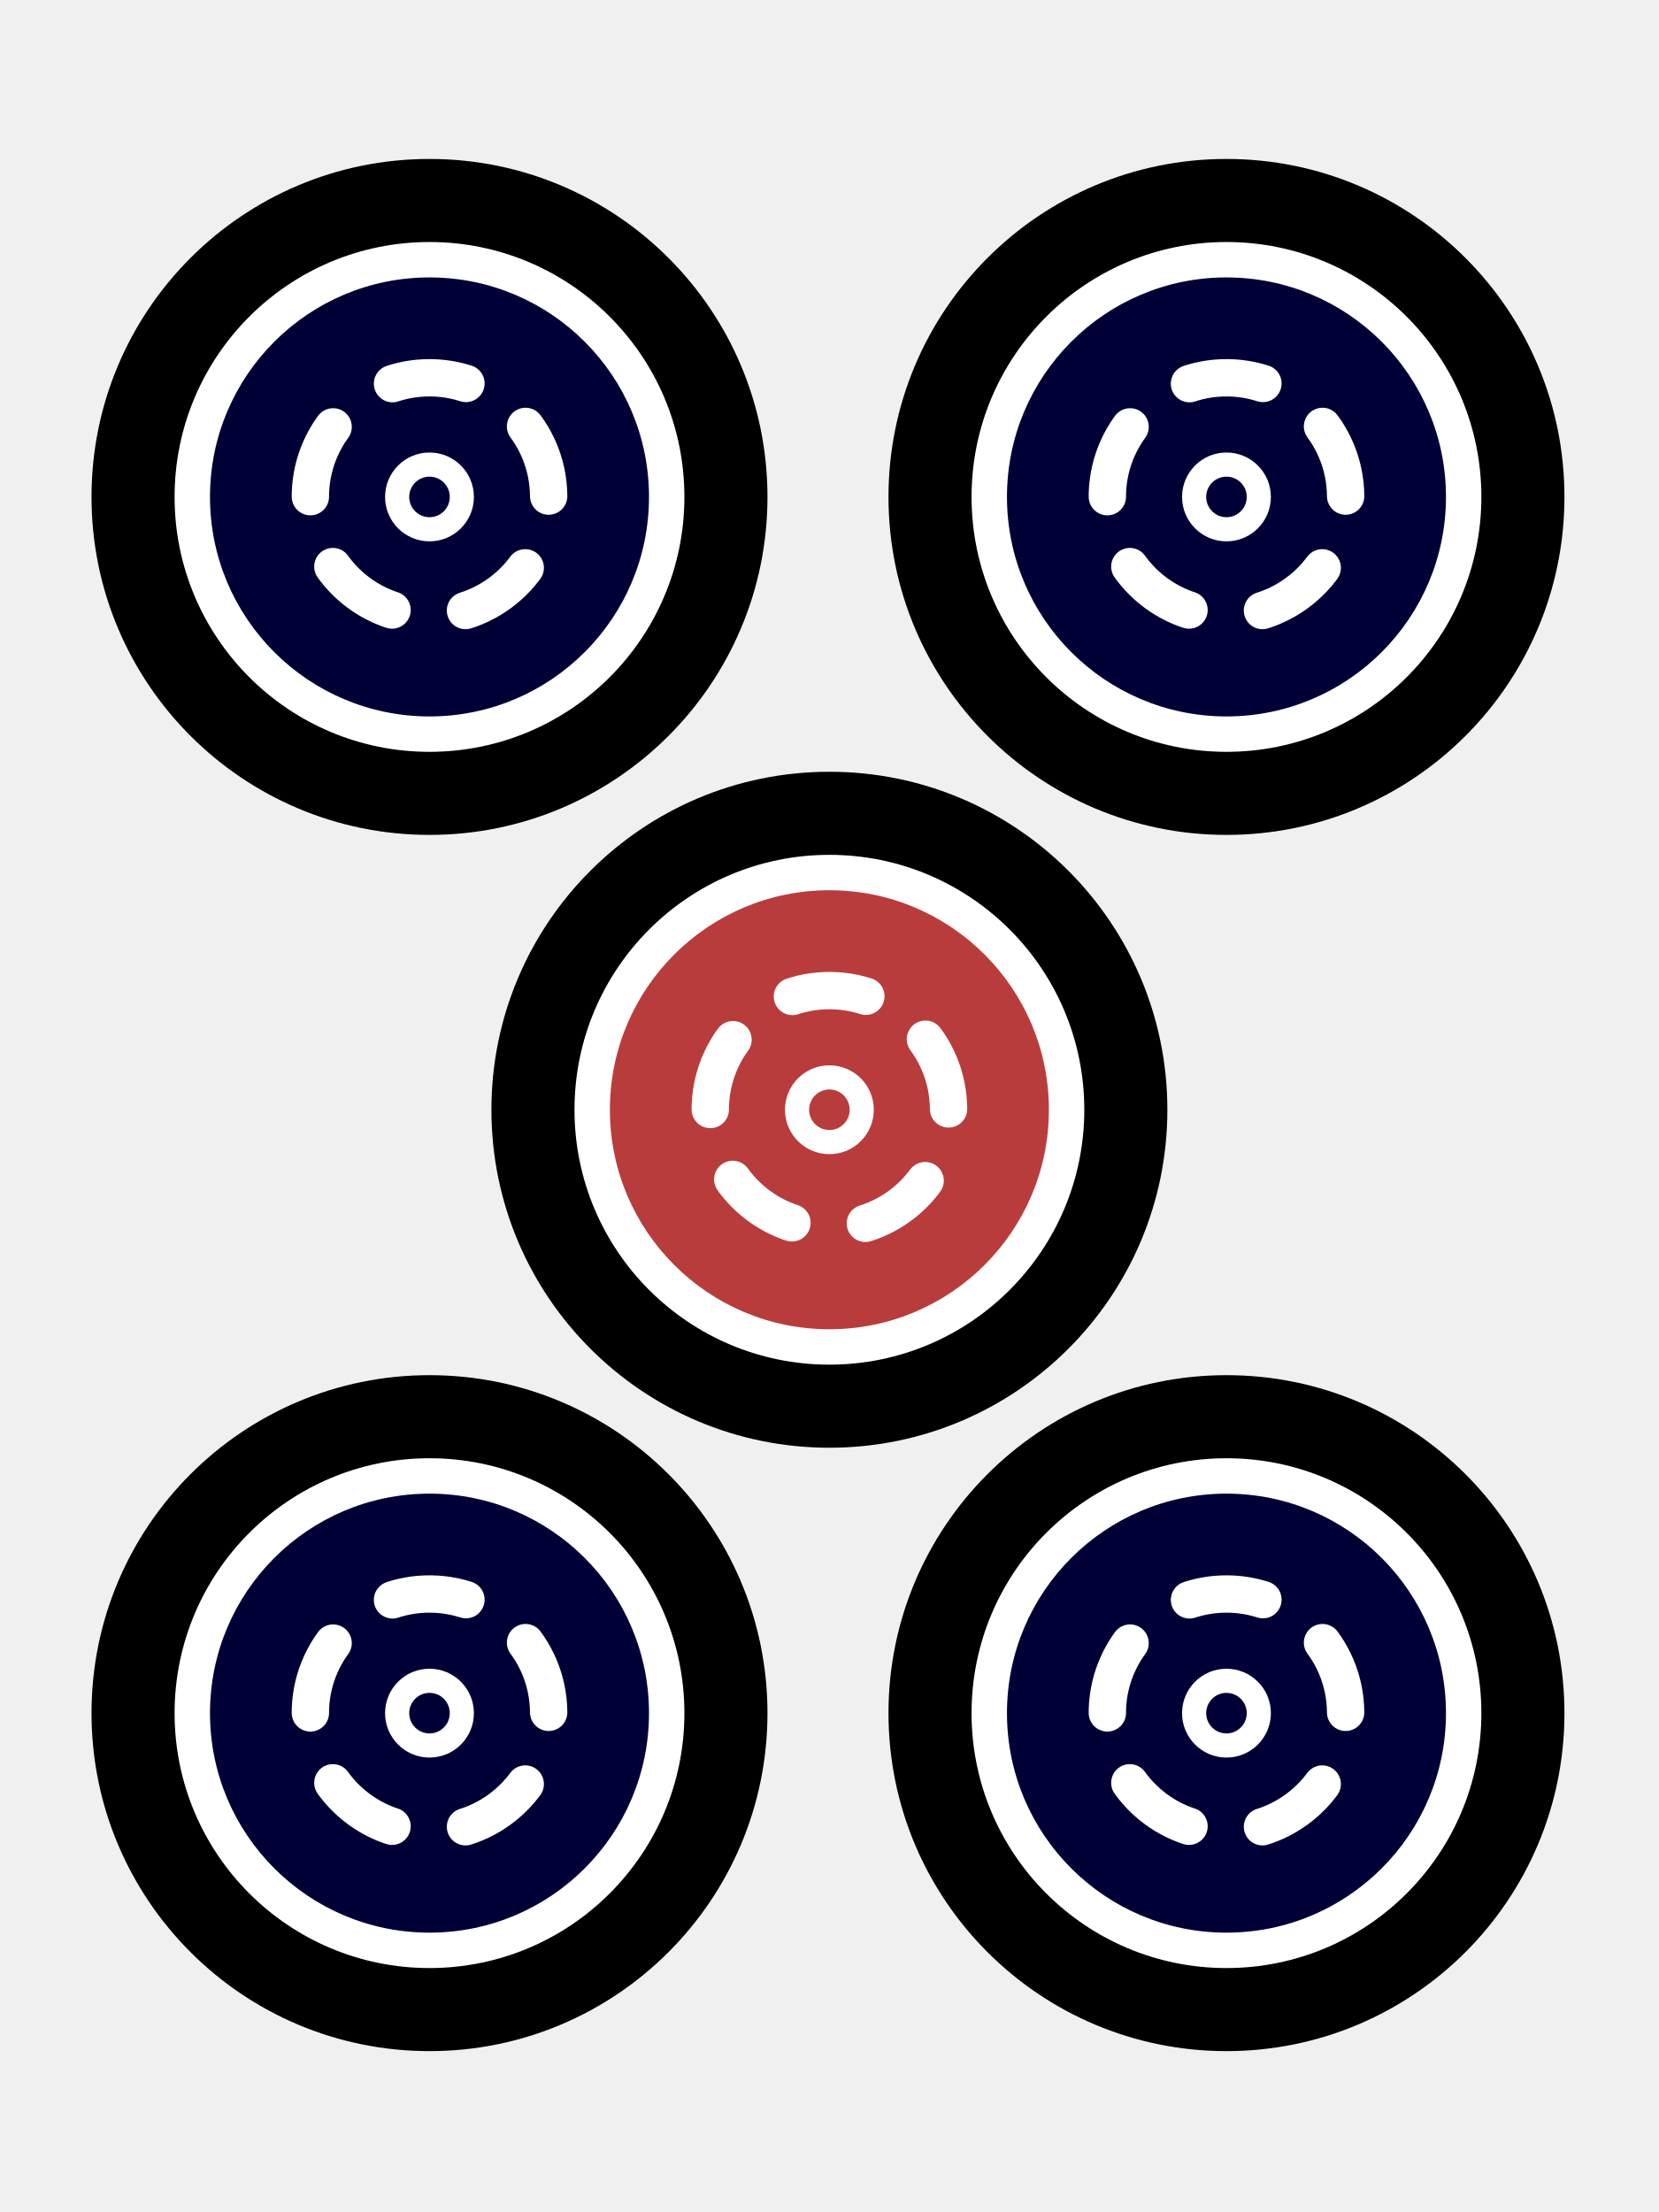
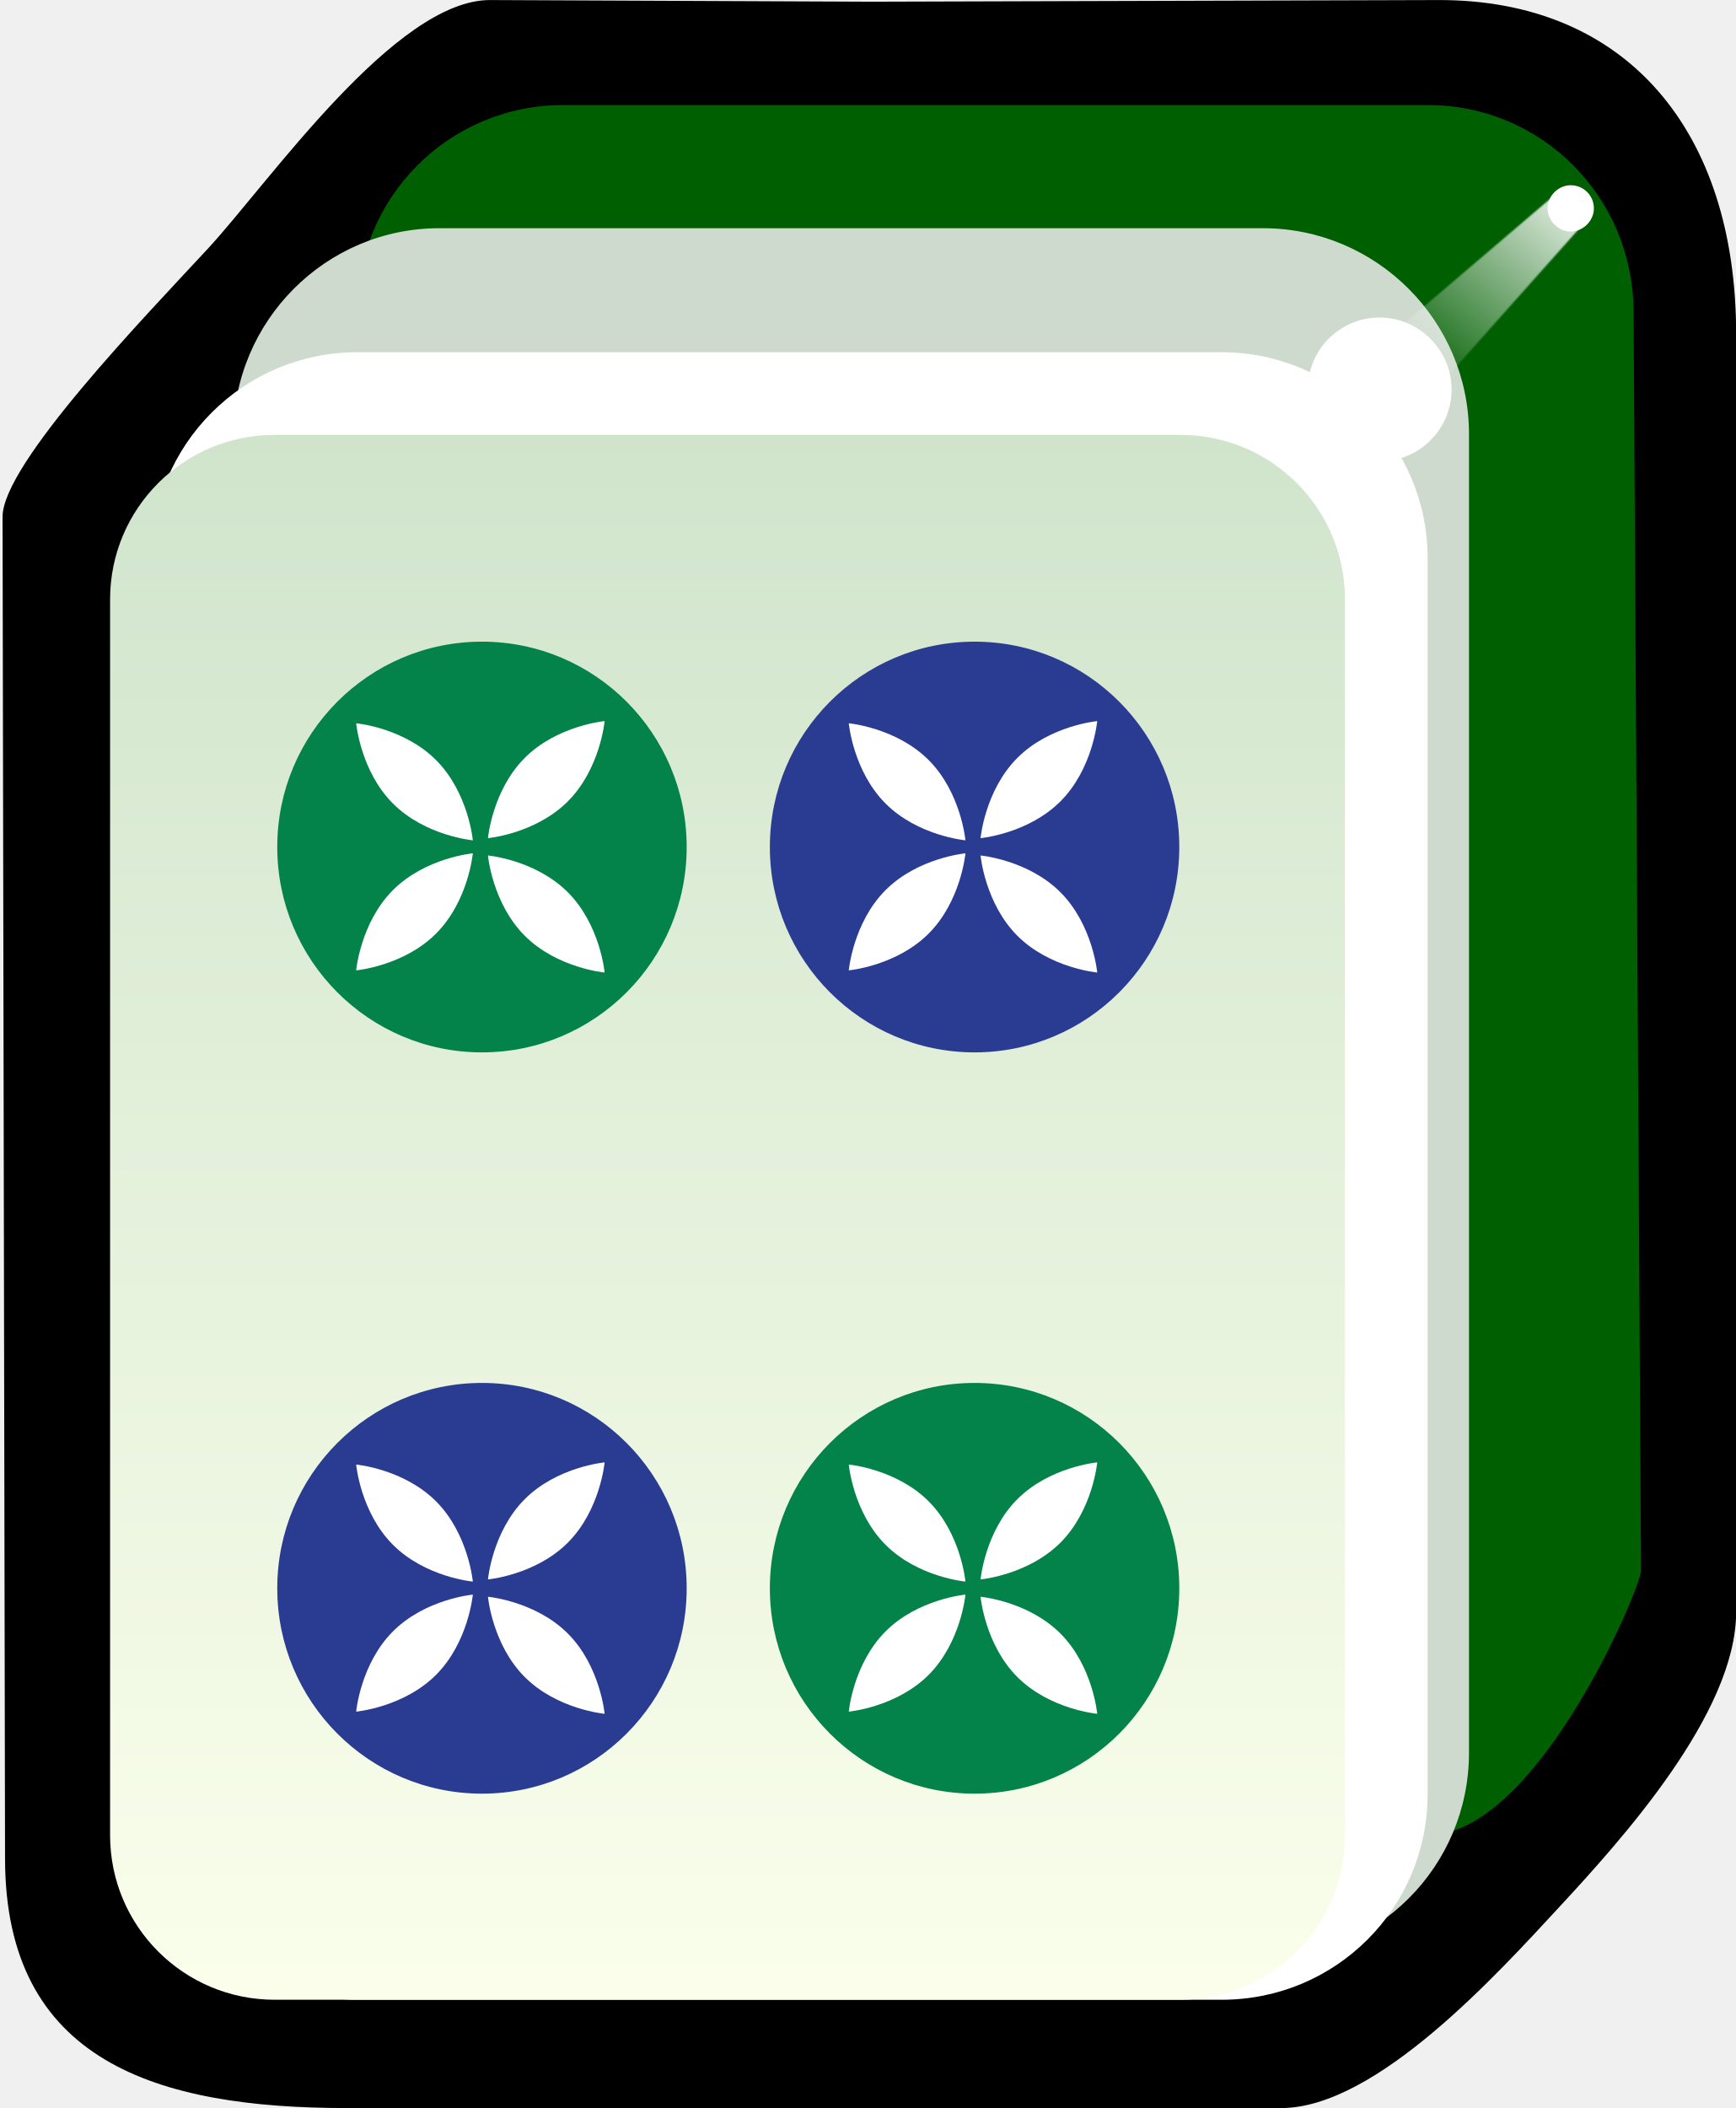
- <svg xmlns="http://www.w3.org/2000/svg" xmlns:ns1="http://www.openswatchbook.org/uri/2009/osb" width="300" height="400" viewBox="0 0 300 400" id="svg2" version="1.1">
-   <defs id="defs4">
-     <linearGradient id="linearGradient10055" ns1:paint="solid">
-       <stop style="stop-color:#000000;stop-opacity:1;" offset="0" id="stop10057" />
-     </linearGradient>
-     <marker orient="auto" refY="0" refX="0" id="Arrow1Lstart" style="overflow:visible">
-       <path id="path4978" d="M 0,0 5,-5 -12.5,0 5,5 0,0 Z" style="fill:#000000;fill-opacity:1;fill-rule:evenodd;stroke:#ff5c00;stroke-width:1pt;stroke-opacity:1" transform="matrix(0.8,0,0,0.8,10,0)" />
-     </marker>
-     <clipPath clipPathUnits="userSpaceOnUse" id="clipPath4243">
-       <circle style="opacity:1;fill:#000000;fill-opacity:0.297;fill-rule:nonzero;stroke:#000000;stroke-width:19.133;stroke-linecap:butt;stroke-linejoin:round;stroke-miterlimit:4;stroke-dasharray:none;stroke-dashoffset:0;stroke-opacity:1" id="circle4245" cx="-264.66" cy="-198.207" r="293.954" />
-     </clipPath>
-     <clipPath clipPathUnits="userSpaceOnUse" id="clipPath7847">
-       <ellipse style="opacity:1;fill:#822600;fill-opacity:1;fill-rule:nonzero;stroke:none;stroke-width:12;stroke-linecap:round;stroke-linejoin:round;stroke-miterlimit:4;stroke-dasharray:none;stroke-dashoffset:0;stroke-opacity:1" id="ellipse7849" cx="394" cy="552.362" rx="349.495" ry="216" />
-     </clipPath>
-     <clipPath clipPathUnits="userSpaceOnUse" id="clipPath4243-1">
-       <circle style="opacity:1;fill:#000000;fill-opacity:0.297;fill-rule:nonzero;stroke:#000000;stroke-width:19.133;stroke-linecap:butt;stroke-linejoin:round;stroke-miterlimit:4;stroke-dasharray:none;stroke-dashoffset:0;stroke-opacity:1" id="circle4245-4" cx="-264.66" cy="-198.207" r="293.954" />
-     </clipPath>
-     <clipPath clipPathUnits="userSpaceOnUse" id="clipPath7876">
-       <circle style="opacity:1;fill:#000000;fill-opacity:0.297;fill-rule:nonzero;stroke:#000000;stroke-width:19.133;stroke-linecap:butt;stroke-linejoin:round;stroke-miterlimit:4;stroke-dasharray:none;stroke-dashoffset:0;stroke-opacity:1" id="circle7878" cx="-264.66" cy="-198.207" r="293.954" />
-     </clipPath>
-     <clipPath clipPathUnits="userSpaceOnUse" id="clipPath14693">
-       <rect style="opacity:1;fill:#a53c3c;fill-opacity:1;fill-rule:nonzero;stroke:none;stroke-width:8;stroke-linecap:round;stroke-linejoin:round;stroke-miterlimit:4;stroke-dasharray:none;stroke-dashoffset:0;stroke-opacity:1" id="rect14695" width="131.784" height="168.821" x="-332.596" y="383.498" rx="1.255" ry="3.751" transform="matrix(0.9993908,-0.03489951,0.03489951,0.9993908,0,0)" />
-     </clipPath>
-     <clipPath clipPathUnits="userSpaceOnUse" id="clipPath14952">
-       <ellipse style="opacity:1;fill:#a53c3c;fill-opacity:1;fill-rule:nonzero;stroke:none;stroke-width:7;stroke-linecap:round;stroke-linejoin:round;stroke-miterlimit:4;stroke-dasharray:none;stroke-dashoffset:0;stroke-opacity:1" id="ellipse14954" cx="-271.344" cy="647.256" rx="69.057" ry="116.911" transform="matrix(0.9993908,-0.03489951,0.03489951,0.9993908,0,0)" />
-     </clipPath>
-     <pattern y="0" x="0" height="6" width="6" patternUnits="userSpaceOnUse" id="EMFhbasepattern" />
-   </defs>
-   <g id="layer1" transform="translate(0,-652.3622)">
-     <g id="g7942" transform="translate(4.6993944e-7,0.67748)">
-       <g id="g7728" transform="matrix(1.022735,0,0,1.022735,288.325,245.0186)">
-         <circle r="59.759" cy="485.489" cx="-205.976" id="circle7730" style="opacity:1;fill:#000000;fill-opacity:1;fill-rule:nonzero;stroke:none;stroke-width:8;stroke-linecap:round;stroke-linejoin:round;stroke-miterlimit:4;stroke-dasharray:none;stroke-dashoffset:0;stroke-opacity:1" />
-         <circle r="45.07" cy="485.489" cx="-205.976" id="circle7732" style="opacity:1;fill:#ffffff;fill-opacity:1;fill-rule:nonzero;stroke:none;stroke-width:8;stroke-linecap:round;stroke-linejoin:round;stroke-miterlimit:4;stroke-dasharray:none;stroke-dashoffset:0;stroke-opacity:1" />
-         <circle r="38.811" cy="485.489" cx="-205.976" id="circle7734" style="opacity:1;fill:#000037;fill-opacity:1;fill-rule:nonzero;stroke:none;stroke-width:8;stroke-linecap:round;stroke-linejoin:round;stroke-miterlimit:4;stroke-dasharray:none;stroke-dashoffset:0;stroke-opacity:1" />
-         <path style="opacity:1;fill:none;fill-opacity:0.297;fill-rule:nonzero;stroke:#ffffff;stroke-width:6.6;stroke-linecap:round;stroke-linejoin:round;stroke-miterlimit:4;stroke-dasharray:13.201, 13.201;stroke-dashoffset:0;stroke-opacity:1" id="path7736" d="m -188.246,-484.058 a 21.069,21.069 0 0 1 -20.673,21.065 21.069,21.069 0 0 1 -21.45,-20.273 21.069,21.069 0 0 1 19.866,-21.827 21.069,21.069 0 0 1 22.197,19.452" transform="matrix(0.9999763,-0.00689127,-0.00689127,-0.9999763,0,0)" />
-         <circle r="7.853" cy="485.489" cx="-205.976" id="circle7738" style="opacity:1;fill:#ffffff;fill-opacity:1;fill-rule:nonzero;stroke:none;stroke-width:8;stroke-linecap:round;stroke-linejoin:round;stroke-miterlimit:4;stroke-dasharray:none;stroke-dashoffset:0;stroke-opacity:1" />
-         <circle r="3.586" cy="485.489" cx="-205.976" id="circle7740" style="opacity:1;fill:#000037;fill-opacity:1;fill-rule:nonzero;stroke:none;stroke-width:8;stroke-linecap:round;stroke-linejoin:round;stroke-miterlimit:4;stroke-dasharray:none;stroke-dashoffset:0;stroke-opacity:1" />
-       </g>
-       <g transform="matrix(1.022735,0,0,1.022735,432.4431,245.0186)" id="g7784">
-         <circle style="opacity:1;fill:#000000;fill-opacity:1;fill-rule:nonzero;stroke:none;stroke-width:8;stroke-linecap:round;stroke-linejoin:round;stroke-miterlimit:4;stroke-dasharray:none;stroke-dashoffset:0;stroke-opacity:1" id="circle7786" cx="-205.976" cy="485.489" r="59.759" />
-         <circle style="opacity:1;fill:#ffffff;fill-opacity:1;fill-rule:nonzero;stroke:none;stroke-width:8;stroke-linecap:round;stroke-linejoin:round;stroke-miterlimit:4;stroke-dasharray:none;stroke-dashoffset:0;stroke-opacity:1" id="circle7788" cx="-205.976" cy="485.489" r="45.07" />
-         <circle style="opacity:1;fill:#000037;fill-opacity:1;fill-rule:nonzero;stroke:none;stroke-width:8;stroke-linecap:round;stroke-linejoin:round;stroke-miterlimit:4;stroke-dasharray:none;stroke-dashoffset:0;stroke-opacity:1" id="circle7790" cx="-205.976" cy="485.489" r="38.811" />
-         <path transform="matrix(0.9999763,-0.00689127,-0.00689127,-0.9999763,0,0)" d="m -188.246,-484.058 a 21.069,21.069 0 0 1 -20.673,21.065 21.069,21.069 0 0 1 -21.45,-20.273 21.069,21.069 0 0 1 19.866,-21.827 21.069,21.069 0 0 1 22.197,19.452" id="path7792" style="opacity:1;fill:none;fill-opacity:0.297;fill-rule:nonzero;stroke:#ffffff;stroke-width:6.6;stroke-linecap:round;stroke-linejoin:round;stroke-miterlimit:4;stroke-dasharray:13.201, 13.201;stroke-dashoffset:0;stroke-opacity:1" />
-         <circle style="opacity:1;fill:#ffffff;fill-opacity:1;fill-rule:nonzero;stroke:none;stroke-width:8;stroke-linecap:round;stroke-linejoin:round;stroke-miterlimit:4;stroke-dasharray:none;stroke-dashoffset:0;stroke-opacity:1" id="circle7794" cx="-205.976" cy="485.489" r="7.853" />
-         <circle style="opacity:1;fill:#000037;fill-opacity:1;fill-rule:nonzero;stroke:none;stroke-width:8;stroke-linecap:round;stroke-linejoin:round;stroke-miterlimit:4;stroke-dasharray:none;stroke-dashoffset:0;stroke-opacity:1" id="circle7796" cx="-205.976" cy="485.489" r="3.586" />
-       </g>
-       <g transform="matrix(1.022735,0,0,1.022735,288.325,464.9497)" id="g7798">
-         <circle style="opacity:1;fill:#000000;fill-opacity:1;fill-rule:nonzero;stroke:none;stroke-width:8;stroke-linecap:round;stroke-linejoin:round;stroke-miterlimit:4;stroke-dasharray:none;stroke-dashoffset:0;stroke-opacity:1" id="circle7800" cx="-205.976" cy="485.489" r="59.759" />
-         <circle style="opacity:1;fill:#ffffff;fill-opacity:1;fill-rule:nonzero;stroke:none;stroke-width:8;stroke-linecap:round;stroke-linejoin:round;stroke-miterlimit:4;stroke-dasharray:none;stroke-dashoffset:0;stroke-opacity:1" id="circle7802" cx="-205.976" cy="485.489" r="45.07" />
-         <circle style="opacity:1;fill:#000037;fill-opacity:1;fill-rule:nonzero;stroke:none;stroke-width:8;stroke-linecap:round;stroke-linejoin:round;stroke-miterlimit:4;stroke-dasharray:none;stroke-dashoffset:0;stroke-opacity:1" id="circle7804" cx="-205.976" cy="485.489" r="38.811" />
-         <path transform="matrix(0.9999763,-0.00689127,-0.00689127,-0.9999763,0,0)" d="m -188.246,-484.058 a 21.069,21.069 0 0 1 -20.673,21.065 21.069,21.069 0 0 1 -21.45,-20.273 21.069,21.069 0 0 1 19.866,-21.827 21.069,21.069 0 0 1 22.197,19.452" id="path7806" style="opacity:1;fill:none;fill-opacity:0.297;fill-rule:nonzero;stroke:#ffffff;stroke-width:6.6;stroke-linecap:round;stroke-linejoin:round;stroke-miterlimit:4;stroke-dasharray:13.201, 13.201;stroke-dashoffset:0;stroke-opacity:1" />
-         <circle style="opacity:1;fill:#ffffff;fill-opacity:1;fill-rule:nonzero;stroke:none;stroke-width:8;stroke-linecap:round;stroke-linejoin:round;stroke-miterlimit:4;stroke-dasharray:none;stroke-dashoffset:0;stroke-opacity:1" id="circle7808" cx="-205.976" cy="485.489" r="7.853" />
-         <circle style="opacity:1;fill:#000037;fill-opacity:1;fill-rule:nonzero;stroke:none;stroke-width:8;stroke-linecap:round;stroke-linejoin:round;stroke-miterlimit:4;stroke-dasharray:none;stroke-dashoffset:0;stroke-opacity:1" id="circle7810" cx="-205.976" cy="485.489" r="3.586" />
-       </g>
-       <g id="g7812" transform="matrix(1.022735,0,0,1.022735,432.4431,464.9497)">
-         <circle r="59.759" cy="485.489" cx="-205.976" id="circle7814" style="opacity:1;fill:#000000;fill-opacity:1;fill-rule:nonzero;stroke:none;stroke-width:8;stroke-linecap:round;stroke-linejoin:round;stroke-miterlimit:4;stroke-dasharray:none;stroke-dashoffset:0;stroke-opacity:1" />
-         <circle r="45.07" cy="485.489" cx="-205.976" id="circle7816" style="opacity:1;fill:#ffffff;fill-opacity:1;fill-rule:nonzero;stroke:none;stroke-width:8;stroke-linecap:round;stroke-linejoin:round;stroke-miterlimit:4;stroke-dasharray:none;stroke-dashoffset:0;stroke-opacity:1" />
-         <circle r="38.811" cy="485.489" cx="-205.976" id="circle7818" style="opacity:1;fill:#000037;fill-opacity:1;fill-rule:nonzero;stroke:none;stroke-width:8;stroke-linecap:round;stroke-linejoin:round;stroke-miterlimit:4;stroke-dasharray:none;stroke-dashoffset:0;stroke-opacity:1" />
-         <path style="opacity:1;fill:none;fill-opacity:0.297;fill-rule:nonzero;stroke:#ffffff;stroke-width:6.6;stroke-linecap:round;stroke-linejoin:round;stroke-miterlimit:4;stroke-dasharray:13.201, 13.201;stroke-dashoffset:0;stroke-opacity:1" id="path7820" d="m -188.246,-484.058 a 21.069,21.069 0 0 1 -20.673,21.065 21.069,21.069 0 0 1 -21.45,-20.273 21.069,21.069 0 0 1 19.866,-21.827 21.069,21.069 0 0 1 22.197,19.452" transform="matrix(0.9999763,-0.00689127,-0.00689127,-0.9999763,0,0)" />
-         <circle r="7.853" cy="485.489" cx="-205.976" id="circle7822" style="opacity:1;fill:#ffffff;fill-opacity:1;fill-rule:nonzero;stroke:none;stroke-width:8;stroke-linecap:round;stroke-linejoin:round;stroke-miterlimit:4;stroke-dasharray:none;stroke-dashoffset:0;stroke-opacity:1" />
-         <circle r="3.586" cy="485.489" cx="-205.976" id="circle7824" style="opacity:1;fill:#000037;fill-opacity:1;fill-rule:nonzero;stroke:none;stroke-width:8;stroke-linecap:round;stroke-linejoin:round;stroke-miterlimit:4;stroke-dasharray:none;stroke-dashoffset:0;stroke-opacity:1" />
-       </g>
-       <g transform="matrix(1.022735,0,0,1.022735,360.6396,355.8352)" id="g7826">
-         <circle style="opacity:1;fill:#000000;fill-opacity:1;fill-rule:nonzero;stroke:none;stroke-width:8;stroke-linecap:round;stroke-linejoin:round;stroke-miterlimit:4;stroke-dasharray:none;stroke-dashoffset:0;stroke-opacity:1" id="circle7828" cx="-205.976" cy="485.489" r="59.759" />
-         <circle style="opacity:1;fill:#ffffff;fill-opacity:1;fill-rule:nonzero;stroke:none;stroke-width:8;stroke-linecap:round;stroke-linejoin:round;stroke-miterlimit:4;stroke-dasharray:none;stroke-dashoffset:0;stroke-opacity:1" id="circle7830" cx="-205.976" cy="485.489" r="45.07" />
-         <circle style="opacity:1;fill:#b93c3c;fill-opacity:1;fill-rule:nonzero;stroke:none;stroke-width:8;stroke-linecap:round;stroke-linejoin:round;stroke-miterlimit:4;stroke-dasharray:none;stroke-dashoffset:0;stroke-opacity:1" id="circle7832" cx="-205.976" cy="485.489" r="38.811" />
-         <path transform="matrix(0.9999763,-0.00689127,-0.00689127,-0.9999763,0,0)" d="m -188.246,-484.058 a 21.069,21.069 0 0 1 -20.673,21.065 21.069,21.069 0 0 1 -21.45,-20.273 21.069,21.069 0 0 1 19.866,-21.827 21.069,21.069 0 0 1 22.197,19.452" id="path7834" style="opacity:1;fill:none;fill-opacity:0.297;fill-rule:nonzero;stroke:#ffffff;stroke-width:6.6;stroke-linecap:round;stroke-linejoin:round;stroke-miterlimit:4;stroke-dasharray:13.201, 13.201;stroke-dashoffset:0;stroke-opacity:1" />
-         <circle style="opacity:1;fill:#ffffff;fill-opacity:1;fill-rule:nonzero;stroke:none;stroke-width:8;stroke-linecap:round;stroke-linejoin:round;stroke-miterlimit:4;stroke-dasharray:none;stroke-dashoffset:0;stroke-opacity:1" id="circle7836" cx="-205.976" cy="485.489" r="7.853" />
-         <circle style="opacity:1;fill:#b93c3c;fill-opacity:1;fill-rule:nonzero;stroke:none;stroke-width:8;stroke-linecap:round;stroke-linejoin:round;stroke-miterlimit:4;stroke-dasharray:none;stroke-dashoffset:0;stroke-opacity:1" id="circle7838" cx="-205.976" cy="485.489" r="3.586" />
+ <svg xmlns="http://www.w3.org/2000/svg" xml:space="preserve" id="svg2985" x="0" y="0" style="enable-background:new -192 293.9 210 255" version="1.1" viewBox="-192 293.9 210 255">
+   <style>.st0{enable-background:new}.st3{fill:#fff}.st7{fill:#2a3b92}.st8{fill:#038249}</style>
+   <switch>
+     <g>
+       <filter id="filter3970-5" width="1.217" height="1.215" x="-.109" y="-.108" color-interpolation-filters="sRGB">
+         <feGaussianBlur id="feGaussianBlur3972-8" stdDeviation=".128" />
+       </filter>
+       <g id="g4630" class="st0" transform="matrix(1.0006 0 0 1 -1.376 203.406)">
+         <g id="g3062">
+           <path id="rect4031" d="m-131.2 90.5 46.1.2 68.4-.2c22.9-.1 36.1 15.9 36.1 40.4v154.6c0 12.3-14 27.7-21.4 35.7s-22.1 24.3-33.6 24.3h-113c-22.9 0-41.3-5.6-41.3-30.2l-.3-162.3c0-6.4 17.3-24.3 24.8-32.4 7.4-8 22.7-30.2 34.2-30.1" />
+           <path id="rect3767" d="M-122.4 103.2h104.5c13.8 0 24.8 11.1 24.9 24.9l.9 152.4c0 2-12.6 32-25.8 32h-104.5c-13.8 0-24.9-11.1-24.9-24.9V128.1c0-13.8 11.1-24.9 24.9-24.9" style="fill:#005f00" />
+           <path id="rect3861" d="M-137.4 118.1h99.6c13.7 0 24.9 11.2 24.9 24.9v159.5c0 13.8-11.1 24.9-24.9 24.9h-99.6c-13.7 0-24.9-11.2-24.9-24.9V143.1c0-13.8 11.2-25 24.9-25" style="fill:#cddacd" />
+           <path id="rect3765" d="M-147.3 133.1h104.5c13.7 0 24.9 11.2 24.9 24.9v149.5c0 13.8-11.1 24.9-24.9 24.9h-104.5c-13.7 0-24.9-11.2-24.9-24.9V158c0-13.7 11.1-24.9 24.9-24.9" class="st3" />
+           <linearGradient id="rect3008_1_" x1="-324.883" x2="-324.883" y1="569.587" y2="531.068" gradientTransform="matrix(4.9807 0 0 -4.9841 1515.62 2981.96)" gradientUnits="userSpaceOnUse">
+             <stop offset="0" style="stop-color:#d0e4cc" />
+             <stop offset="1" style="stop-color:#fbffec" />
+           </linearGradient>
+           <path id="rect3008" d="M-157.3 143.1h109.5c11 0 19.9 8.9 19.9 19.9v149.5c0 11-8.9 19.9-19.9 19.9h-109.5c-11 0-19.9-8.9-19.9-19.9V163c0-11 8.9-19.9 19.9-19.9" style="fill:url(#rect3008_1_)" />
+           <path id="path3932" d="M2.2 115.7c0 1.5-1.3 2.8-2.8 2.8s-2.8-1.3-2.8-2.8 1.3-2.8 2.8-2.8 2.8 1.2 2.8 2.8" class="st3" />
+           <g id="path3936" style="filter:url(#filter3970-5)">
+             <linearGradient id="SVGID_1_" x1="-315.771" x2="-318.887" y1="590.47" y2="587.001" gradientTransform="matrix(7.1013 0 0 -6.6887 2243.616 4061.265)" gradientUnits="userSpaceOnUse">
+               <stop offset="0" style="stop-color:#fff" />
+               <stop offset="1" style="stop-color:#fff;stop-opacity:0" />
+             </linearGradient>
+             <path d="m-2.8 114.3-28.8 24.6 8.2 6 25.2-28.3z" style="fill:url(#SVGID_1_)" />
+           </g>
+           <path id="path3882" d="M-15 137.6c0 4.8-3.9 8.7-8.7 8.7-4.8 0-8.7-3.9-8.7-8.7 0-4.8 3.9-8.7 8.7-8.7 4.7 0 8.7 3.9 8.7 8.7" class="st3" />
+           <g id="g3661" class="st0" transform="matrix(4.96327 0 0 4.98168 220.285 -219.446)">
+             <g id="g3889" transform="matrix(.74429 0 0 .74429 -33.497 1.805)">
+               <path id="path4301" d="M-27.6 108.8a6.7 6.7 0 1 1-13.4 0 6.7 6.7 0 0 1 13.4 0" class="st7" />
+               <g id="g3847" transform="rotate(-45 17.625 29.531)">
+                 <path id="path3849" d="M-75.5 48.8s-1.2 1-2.7 1c-1.5 0-2.7-1-2.7-1s1.2-1 2.7-1c1.5 0 2.7 1 2.7 1" class="st3" />
+                 <path id="path3851" d="M-74.8 48.8s1.2-1 2.7-1c1.5 0 2.7 1 2.7 1s-1.2 1-2.7 1c-1.5 0-2.7-1-2.7-1" class="st3" />
+                 <path id="path3853" d="M-75.2 49.2s1 1.2 1 2.7-1 2.7-1 2.7-1-1.2-1-2.7 1-2.7 1-2.7" class="st3" />
+                 <path id="path3855" d="M-75.2 48.5s-1-1.2-1-2.7 1-2.7 1-2.7 1 1.2 1 2.7-1 2.7-1 2.7" class="st3" />
+               </g>
+             </g>
+             <g id="g5324" transform="matrix(.74429 0 0 .74429 -45.497 1.805)">
+               <path id="path5326" d="M-27.6 108.8a6.7 6.7 0 1 1-13.4 0 6.7 6.7 0 0 1 13.4 0" class="st8" />
+               <g id="g5328" transform="rotate(-45 17.625 29.531)">
+                 <path id="path5330" d="M-75.5 48.8s-1.2 1-2.7 1c-1.5 0-2.7-1-2.7-1s1.2-1 2.7-1c1.5 0 2.7 1 2.7 1" class="st3" />
+                 <path id="path5332" d="M-74.8 48.8s1.2-1 2.7-1c1.5 0 2.7 1 2.7 1s-1.2 1-2.7 1c-1.5 0-2.7-1-2.7-1" class="st3" />
+                 <path id="path5334" d="M-75.2 49.2s1 1.2 1 2.7-1 2.7-1 2.7-1-1.2-1-2.7 1-2.7 1-2.7" class="st3" />
+                 <path id="path5336" d="M-75.2 48.5s-1-1.2-1-2.7c0-1.5 1-2.7 1-2.7s1 1.2 1 2.7-1 2.7-1 2.7" class="st3" />
+               </g>
+             </g>
+             <g id="g5340" transform="matrix(.74429 0 0 .74429 -45.497 19.805)">
+               <path id="path5342" d="M-27.6 108.8a6.7 6.7 0 1 1-13.4 0 6.7 6.7 0 0 1 13.4 0" class="st7" />
+               <g id="g5344" transform="rotate(-45 17.625 29.531)">
+                 <path id="path5346" d="M-75.5 48.8s-1.2 1-2.7 1c-1.5 0-2.7-1-2.7-1s1.2-1 2.7-1c1.5 0 2.7 1 2.7 1" class="st3" />
+                 <path id="path5348" d="M-74.8 48.8s1.2-1 2.7-1 2.7 1 2.7 1-1.2 1-2.7 1c-1.5 0-2.7-1-2.7-1" class="st3" />
+                 <path id="path5350" d="M-75.2 49.2s1 1.2 1 2.7c0 1.5-1 2.7-1 2.7s-1-1.2-1-2.7c0-1.5 1-2.7 1-2.7" class="st3" />
+                 <path id="path5352" d="M-75.2 48.5s-1-1.2-1-2.7c0-1.5 1-2.7 1-2.7s1 1.2 1 2.7c0 1.5-1 2.7-1 2.7" class="st3" />
+               </g>
+             </g>
+             <g id="g5354" transform="matrix(.74429 0 0 .74429 -33.497 19.805)">
+               <path id="path5356" d="M-27.6 108.8a6.7 6.7 0 1 1-13.4 0 6.7 6.7 0 0 1 13.4 0" class="st8" />
+               <g id="g5358" transform="rotate(-45 17.625 29.531)">
+                 <path id="path5360" d="M-75.5 48.8s-1.2 1-2.7 1c-1.5 0-2.7-1-2.7-1s1.2-1 2.7-1c1.5 0 2.7 1 2.7 1" class="st3" />
+                 <path id="path5362" d="M-74.8 48.8s1.2-1 2.7-1c1.5 0 2.7 1 2.7 1s-1.2 1-2.7 1c-1.5 0-2.7-1-2.7-1" class="st3" />
+                 <path id="path5364" d="M-75.2 49.2s1 1.2 1 2.7-1 2.7-1 2.7-1-1.2-1-2.7 1-2.7 1-2.7" class="st3" />
+                 <path id="path5366" d="M-75.2 48.5s-1-1.2-1-2.7c0-1.5 1-2.7 1-2.7s1 1.2 1 2.7-1 2.7-1 2.7" class="st3" />
+               </g>
+             </g>
+           </g>
+         </g>
      </g>
    </g>
-   </g>
+   </switch>
</svg>
